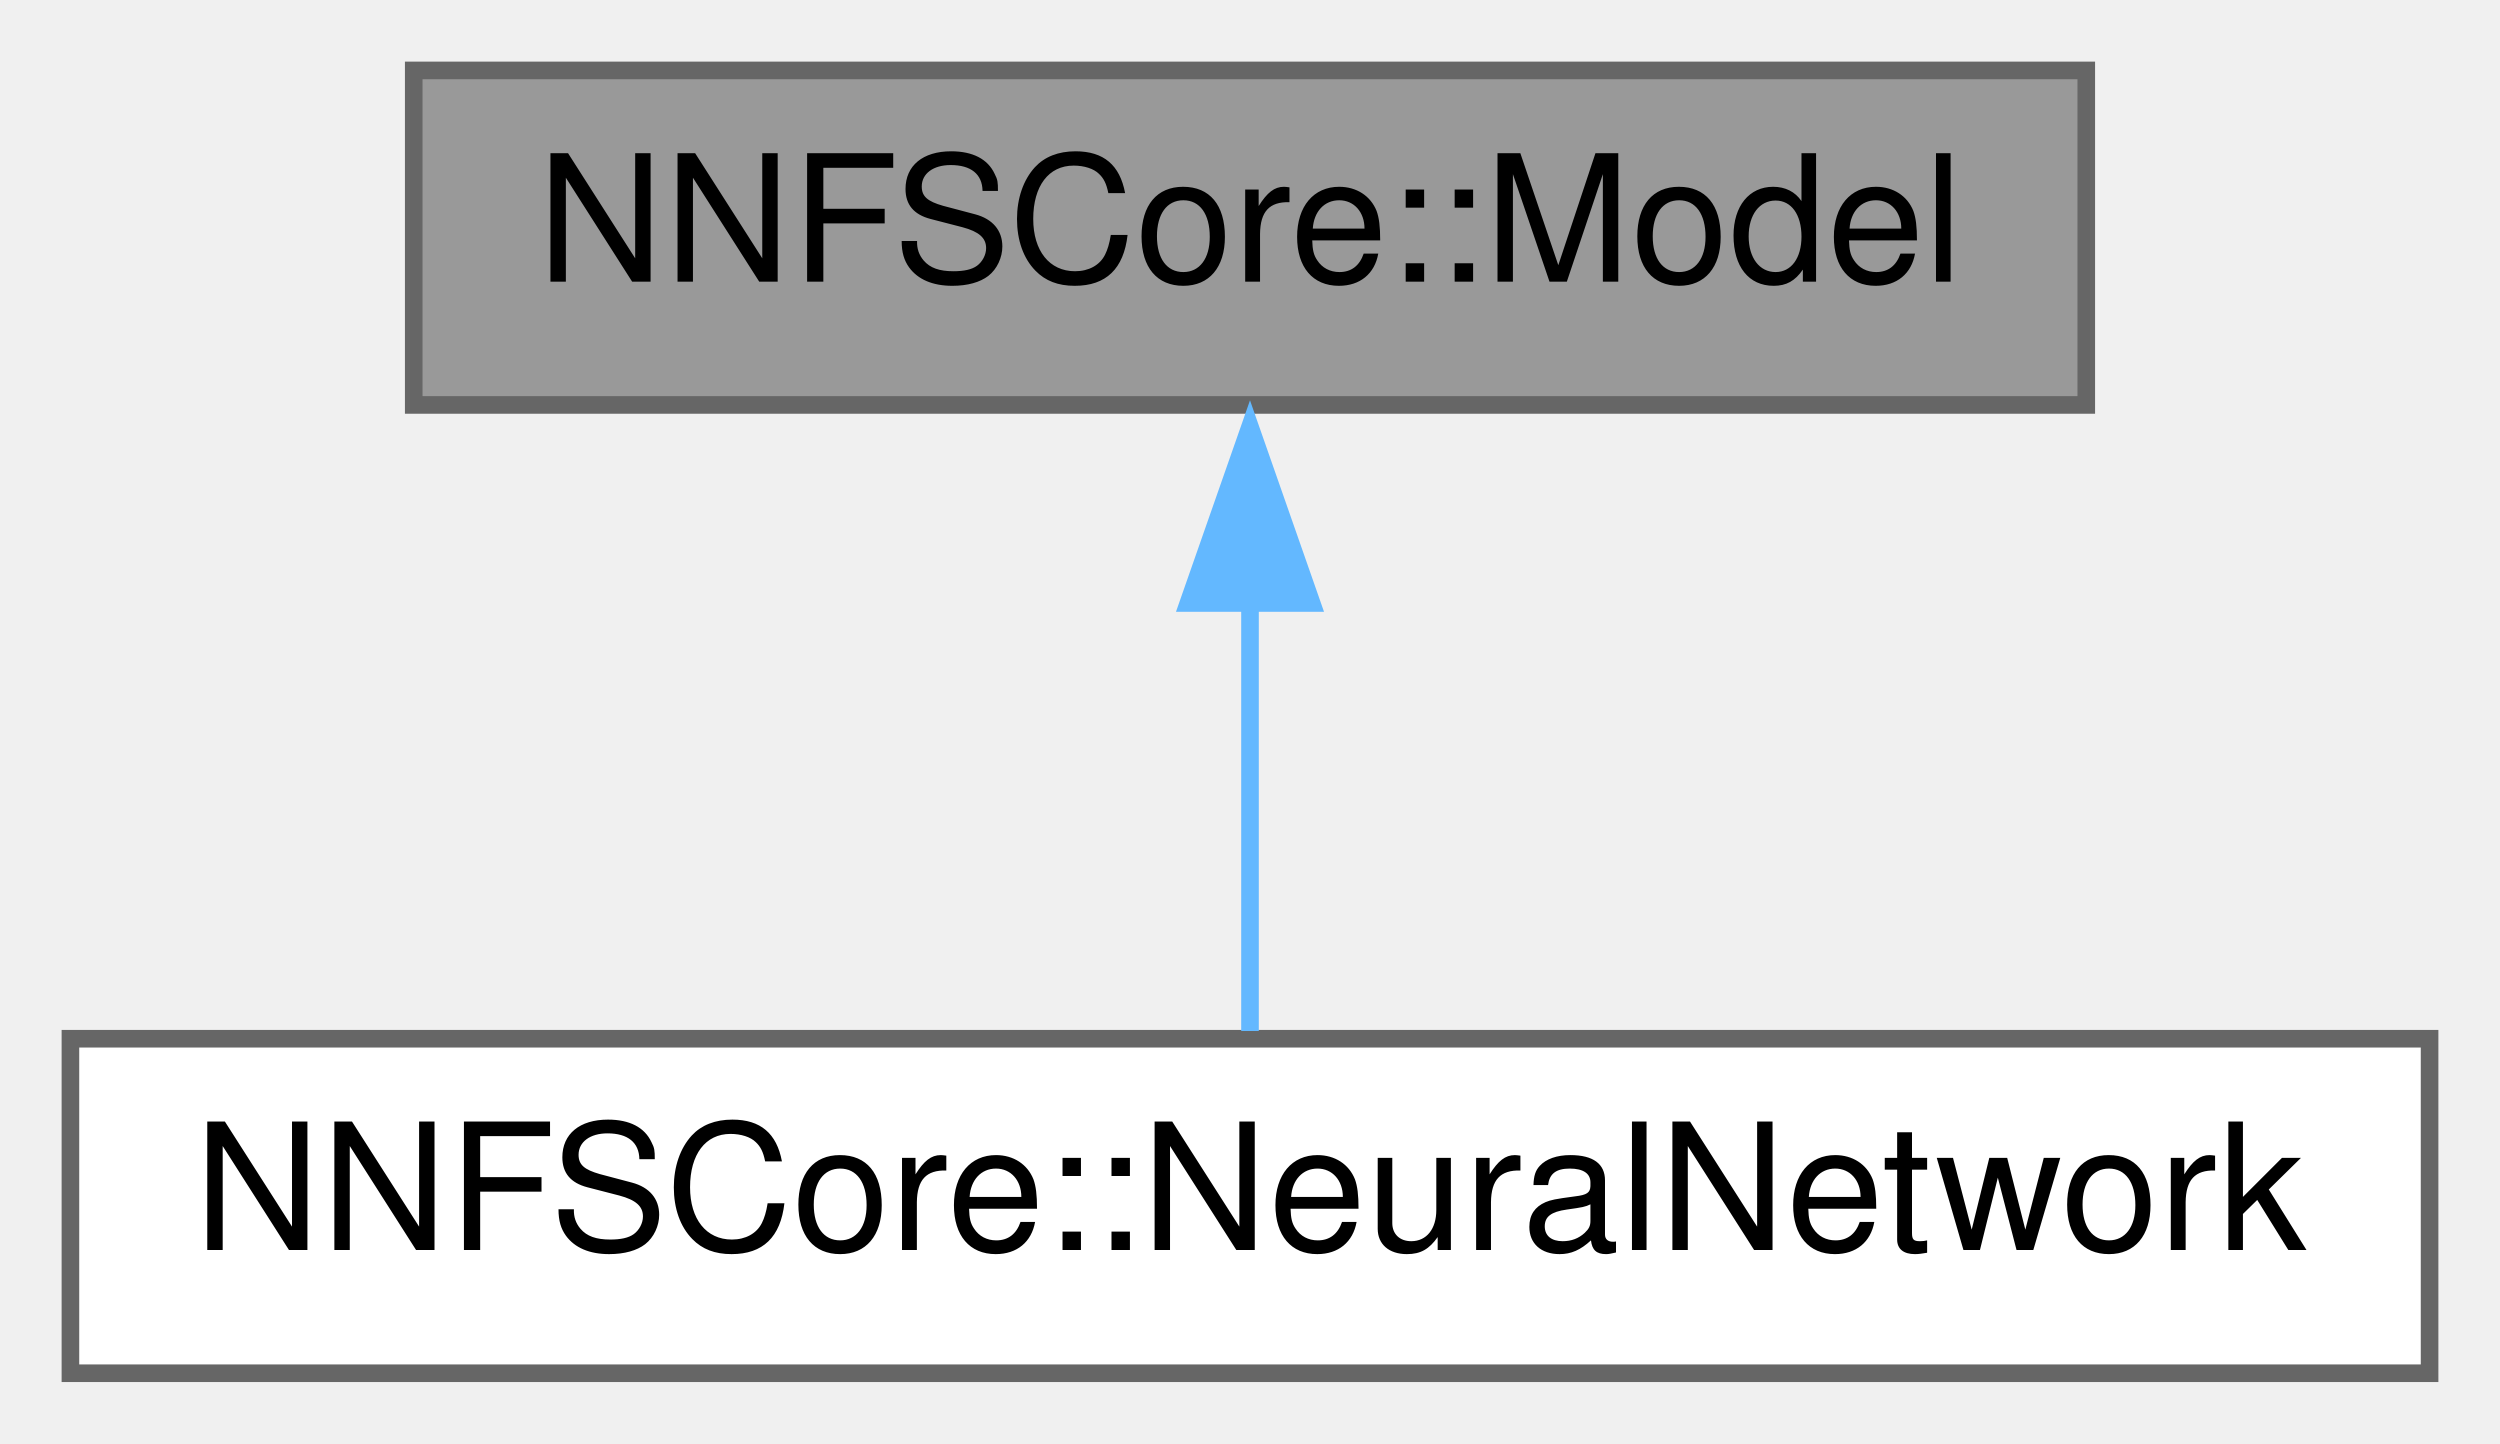
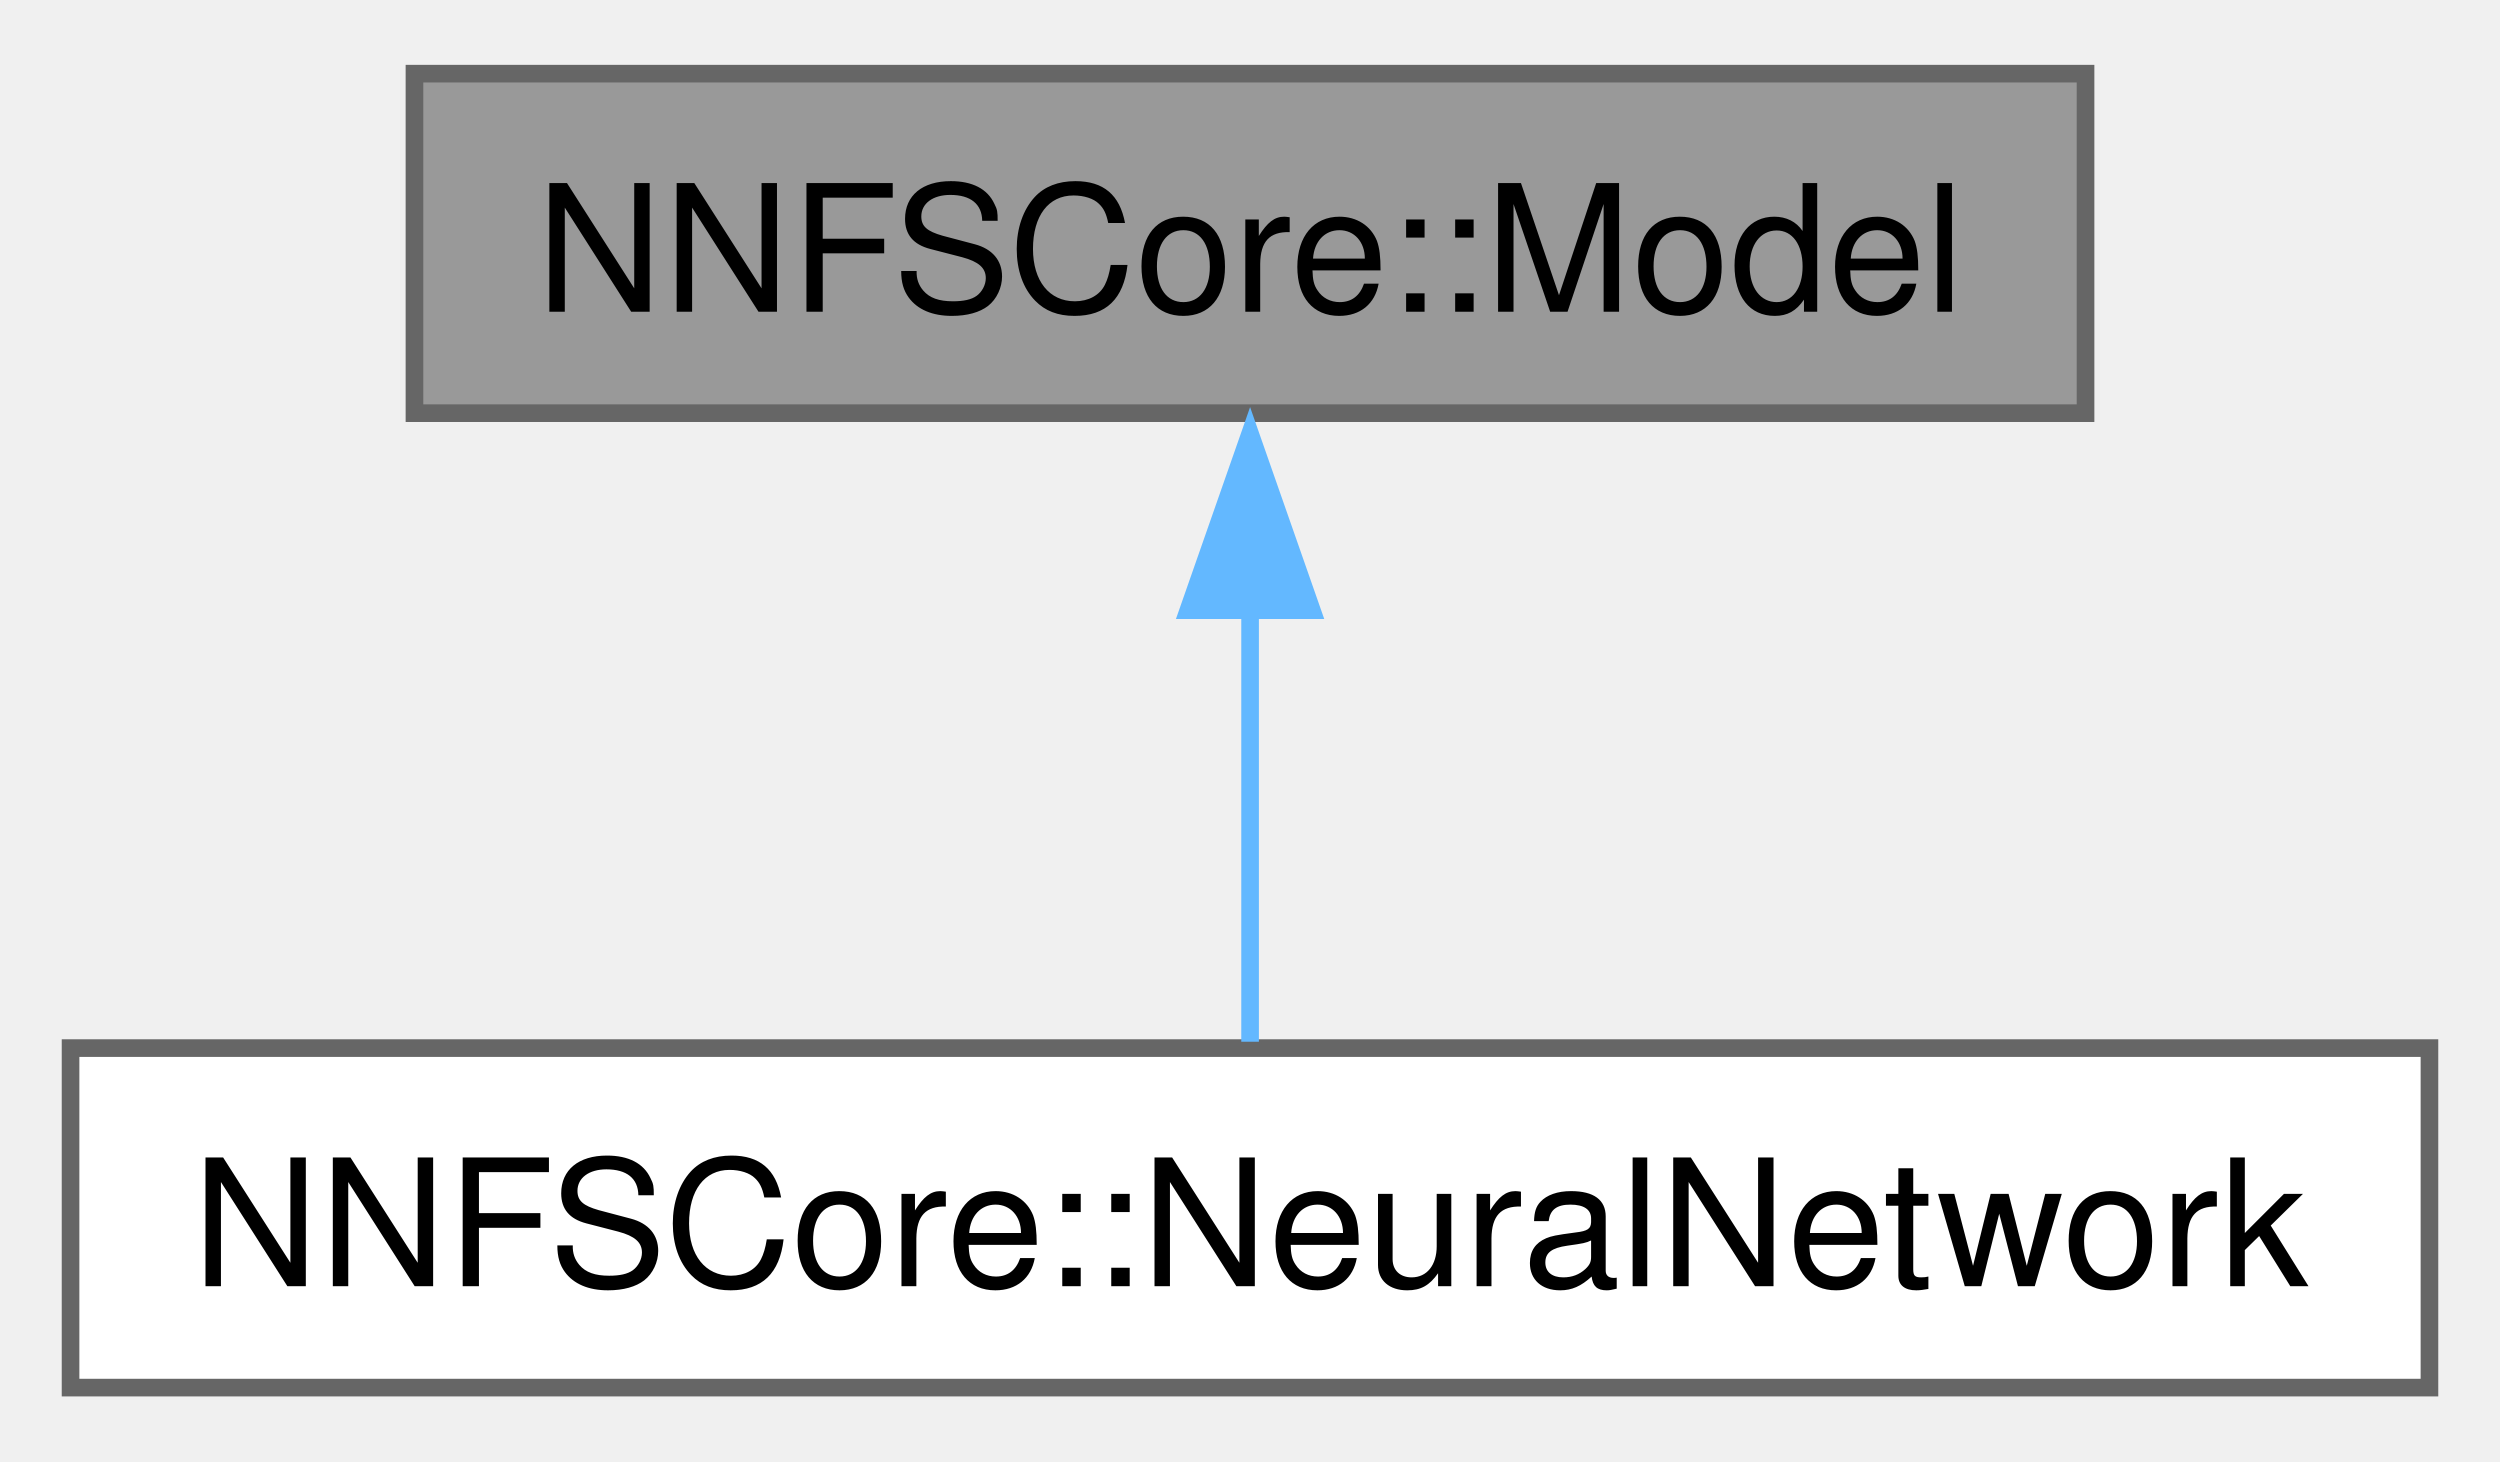
- <svg xmlns="http://www.w3.org/2000/svg" xmlns:xlink="http://www.w3.org/1999/xlink" width="142pt" height="82pt" viewBox="0.00 0.00 142.00 82.00">
-   <g id="graph0" class="graph" transform="scale(1 1) rotate(0) translate(4 78)">
+ <svg xmlns="http://www.w3.org/2000/svg" xmlns:xlink="http://www.w3.org/1999/xlink" width="142pt" height="83pt" viewBox="0.00 0.00 141.75 82.50">
+   <g id="graph0" class="graph" transform="scale(1 1) rotate(0) translate(4 78.5)">
    <g id="node1" class="node">
      <g id="a_node1">
        <a xlink:title="Abstract base class for the model in a neural network.">
-           <polygon fill="#999999" stroke="#666666" points="114.5,-74 19.5,-74 19.5,-55 114.5,-55 114.5,-74" />
-           <text text-anchor="middle" x="67" y="-62" font-family="Helvetica,sans-Serif" font-size="10.00">NNFSCore::Model</text>
+           <polygon fill="#999999" stroke="#666666" points="114.25,-74.5 19.5,-74.5 19.5,-55.25 114.25,-55.25 114.25,-74.5" />
+           <text text-anchor="middle" x="66.88" y="-61" font-family="Helvetica,sans-Serif" font-size="10.00">NNFSCore::Model</text>
        </a>
      </g>
    </g>
    <g id="node2" class="node">
      <g id="a_node2">
        <a xlink:href="class_n_n_f_s_core_1_1_neural_network.html" target="_top" xlink:title="A class implementing a neural network model.">
-           <polygon fill="white" stroke="#666666" points="134,-19 0,-19 0,0 134,0 134,-19" />
-           <text text-anchor="middle" x="67" y="-7" font-family="Helvetica,sans-Serif" font-size="10.00">NNFSCore::NeuralNetwork</text>
+           <polygon fill="white" stroke="#666666" points="133.75,-19.25 0,-19.25 0,0 133.75,0 133.75,-19.25" />
+           <text text-anchor="middle" x="66.88" y="-5.75" font-family="Helvetica,sans-Serif" font-size="10.00">NNFSCore::NeuralNetwork</text>
        </a>
      </g>
    </g>
    <g id="edge1" class="edge">
-       <path fill="none" stroke="#63b8ff" d="M67,-43.93C67,-35.53 67,-26.13 67,-19.44" />
-       <polygon fill="#63b8ff" stroke="#63b8ff" points="63.5,-43.75 67,-53.75 70.5,-43.75 63.5,-43.75" />
+       <path fill="none" stroke="#63b8ff" d="M66.88,-44.21C66.88,-35.77 66.88,-26.33 66.88,-19.61" />
+       <polygon fill="#63b8ff" stroke="#63b8ff" points="63.38,-44.08 66.88,-54.08 70.38,-44.08 63.38,-44.08" />
    </g>
  </g>
</svg>
